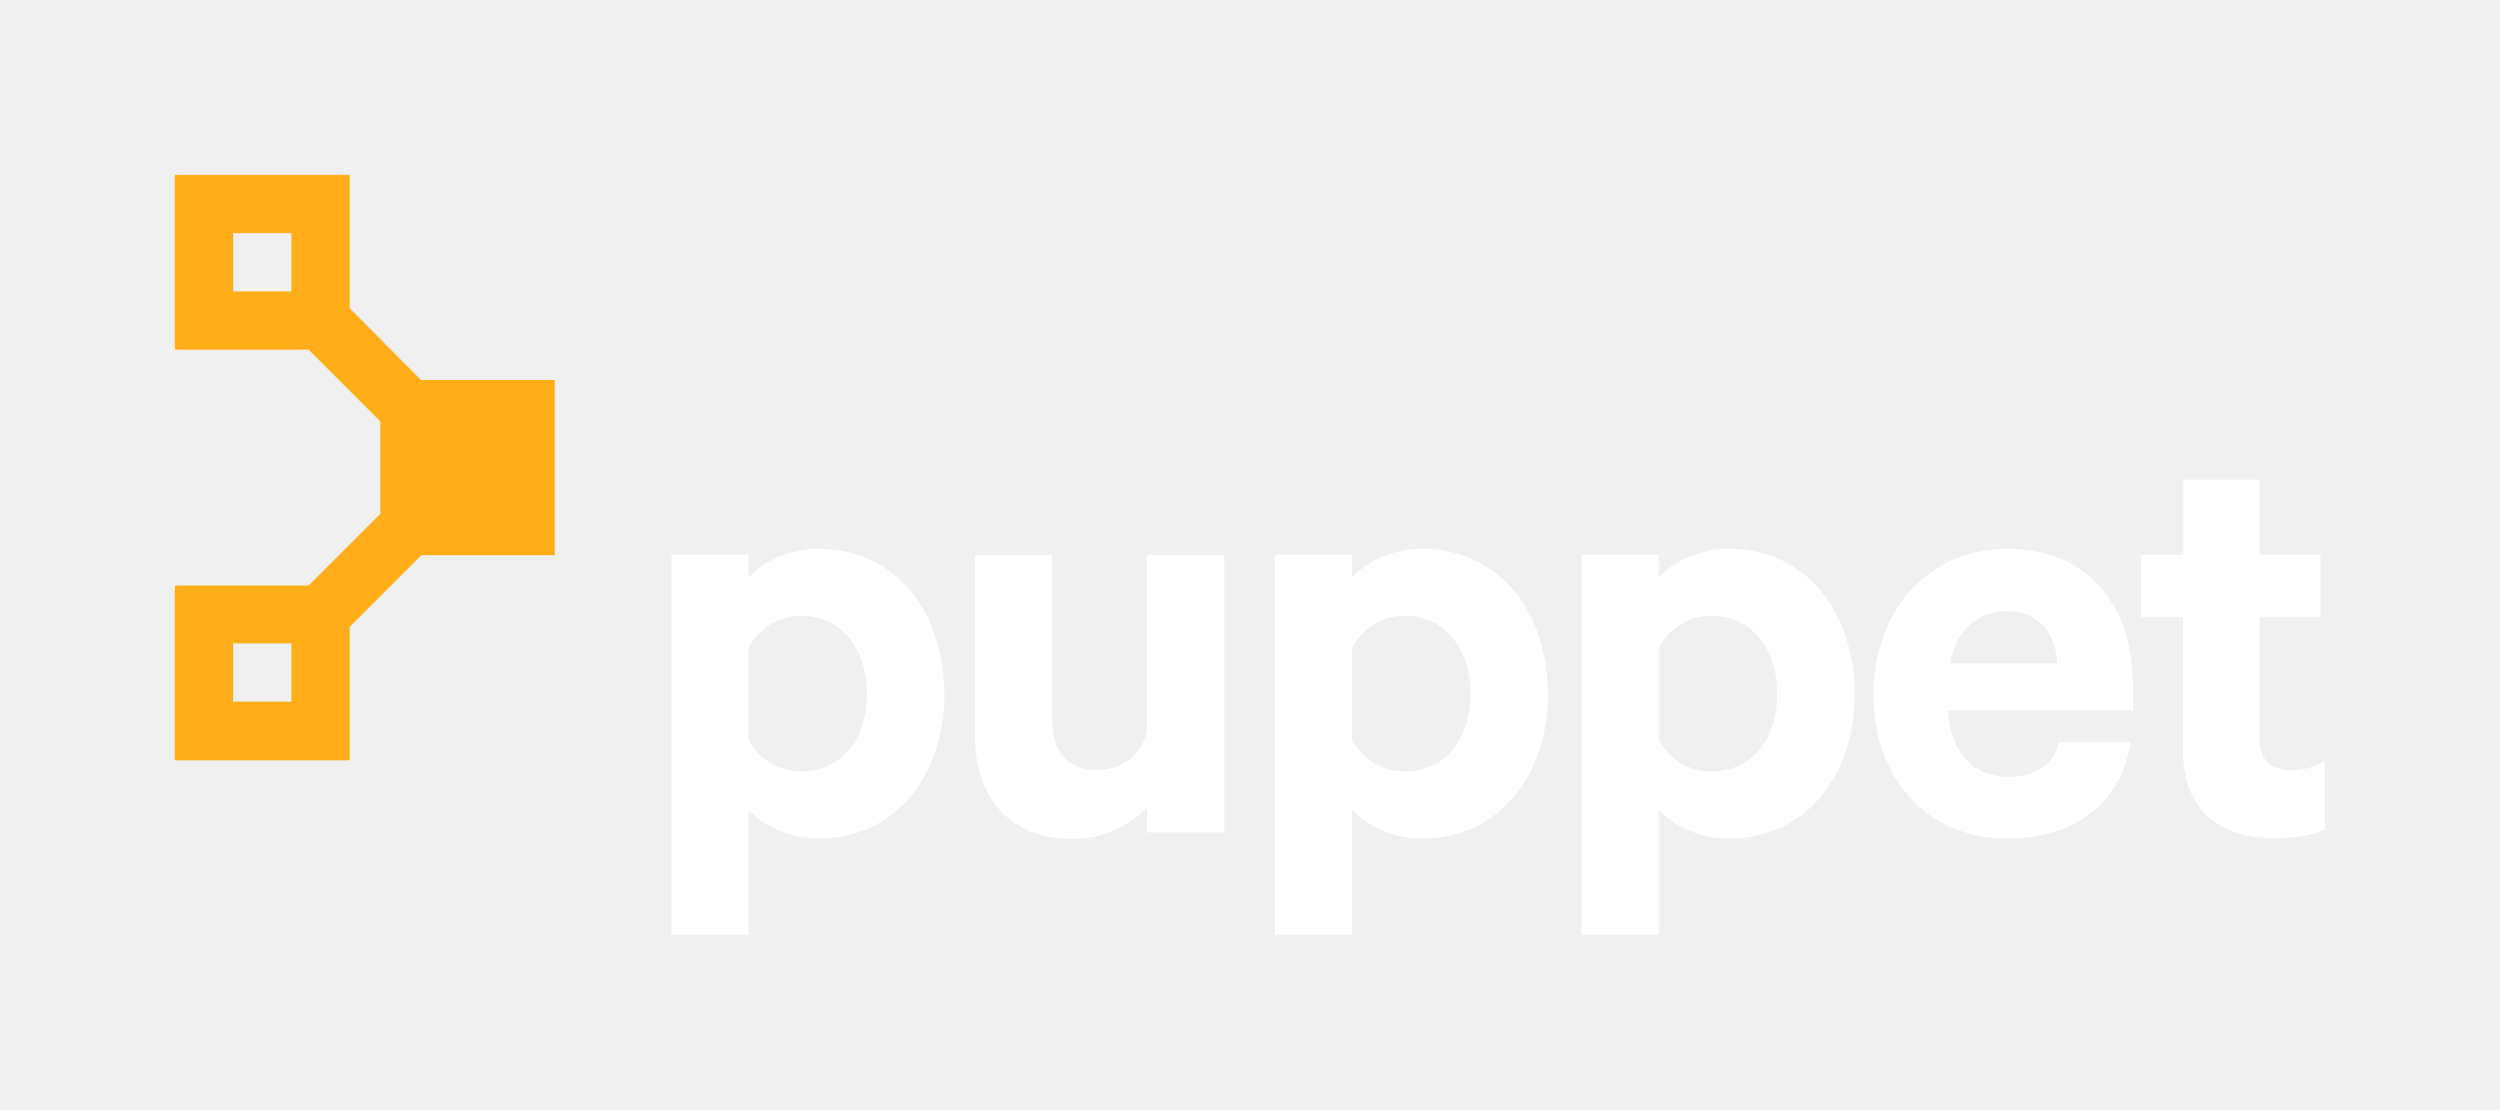
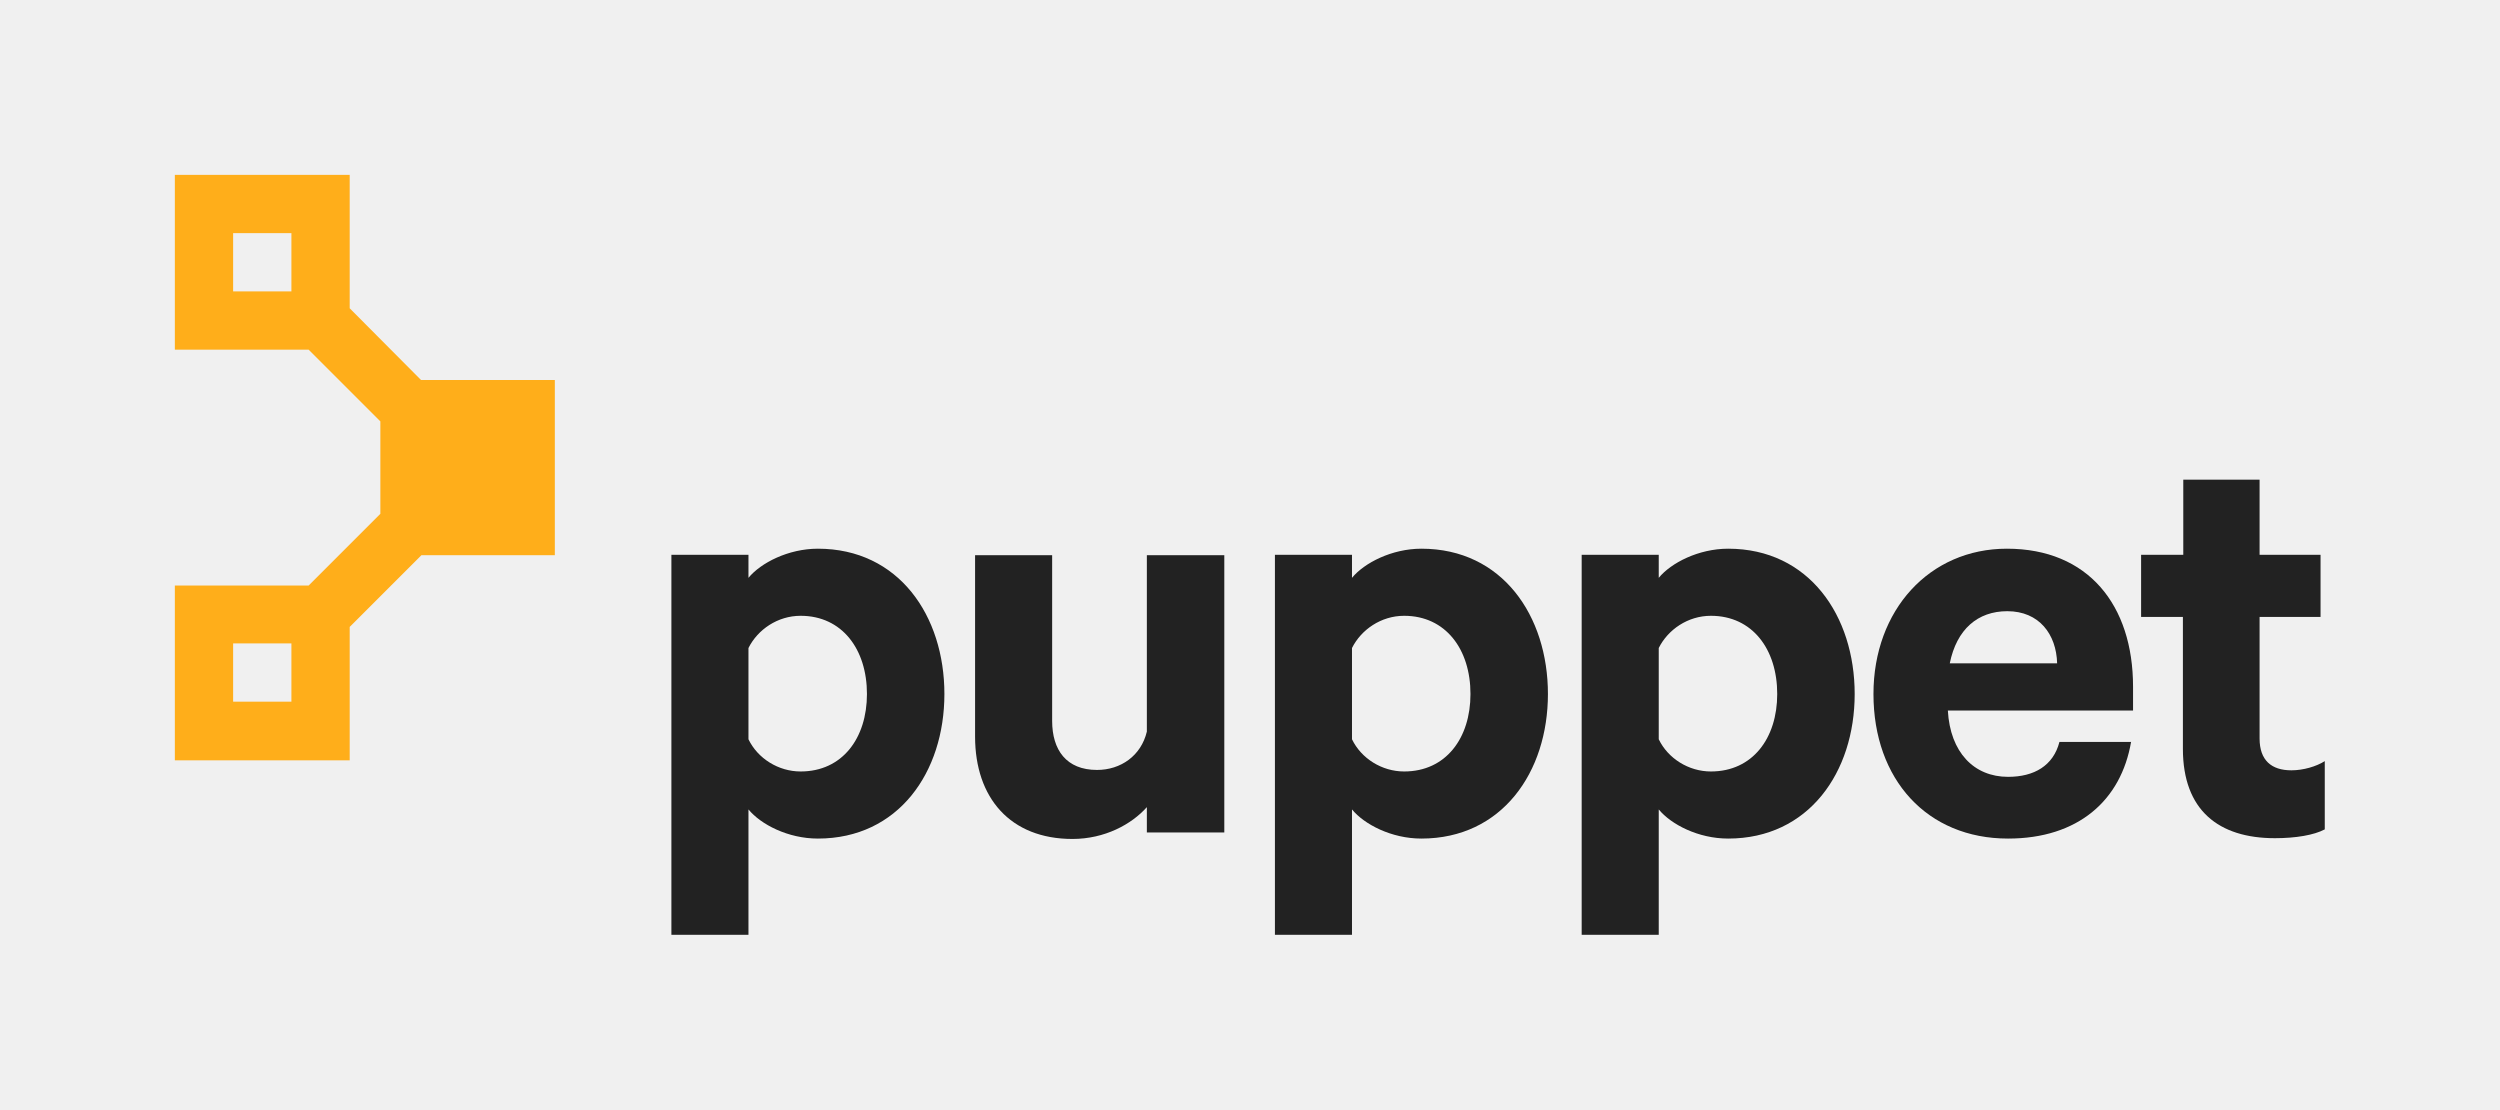
<svg xmlns="http://www.w3.org/2000/svg" version="1.1" x="0px" y="0px" viewBox="0 0 652 289.4" style="enable-background:new 0 0 652 289.4;" xml:space="preserve">
  <style type="text/css">
	.st0{fill:#FFAE1A;}
- 	.st1{fill:#FFFFFF;}
+ 	.st1{fill:#222222;}
</style>
  <g id="Layer_1">
    <g>
      <path class="st0" d="M144.7,144.7V99.1h-34.9l0,0L91.2,80.4V45.6H45.6v45.6h34.9l18.7,18.7l0,0V134l0,0l-18.7,18.7H45.6v45.6h45.6    v-34.8l18.7-18.7H144.7z M60.8,60.8H76V76H60.8V60.8z M76,183H60.8v-15.2H76V183z" />
      <g>
-         <g id="XMLID_2_">
+         <g id="XMLID_23_">
          <g>
            <path class="st1" d="M195.2,243.8h-20.1v-99.1h20.1v6c3.2-3.9,10.4-7.6,18.1-7.6c21.1,0,33,17.5,33,37.9       c0,20.4-12,37.7-33,37.7c-7.8,0-14.9-3.7-18.1-7.6V243.8z M195.2,192.8c2.4,5,7.8,8.4,13.6,8.4c10.9,0,17.3-8.7,17.3-20.2       c0-11.7-6.5-20.4-17.3-20.4c-6,0-11.2,3.6-13.6,8.4V192.8z" />
          </g>
          <g>
            <path class="st1" d="M319.2,217.1h-20.1v-6.6c-4,4.5-11,8.3-19.4,8.3c-16.2,0-25.4-10.7-25.4-26.7v-47.3h20.1v43.2       c0,7.6,3.7,12.8,11.7,12.8c6.2,0,11.5-3.7,13-10v-46h20.2V217.1z" />
          </g>
          <g>
            <path class="st1" d="M352.6,243.8h-20.1v-99.1h20.1v6c3.2-3.9,10.4-7.6,18.1-7.6c21.1,0,33,17.5,33,37.9       c0,20.4-12,37.7-33,37.7c-7.8,0-14.9-3.7-18.1-7.6V243.8z M352.6,192.8c2.4,5,7.8,8.4,13.6,8.4c10.9,0,17.3-8.7,17.3-20.2       c0-11.7-6.5-20.4-17.3-20.4c-6,0-11.2,3.6-13.6,8.4V192.8z" />
          </g>
          <g>
            <path class="st1" d="M432.6,243.8h-20.1v-99.1h20.1v6c3.2-3.9,10.4-7.6,18.1-7.6c21.1,0,33,17.5,33,37.9       c0,20.4-12,37.7-33,37.7c-7.8,0-14.9-3.7-18.1-7.6V243.8z M432.6,192.8c2.4,5,7.8,8.4,13.6,8.4c10.9,0,17.3-8.7,17.3-20.2       c0-11.7-6.5-20.4-17.3-20.4c-6,0-11.2,3.6-13.6,8.4V192.8z" />
          </g>
          <g>
            <path class="st1" d="M555.8,193.4c-2.6,15.4-13.9,25.3-32.1,25.3c-21.1,0-35.1-15.4-35.1-37.7c0-21.9,14.6-37.9,34.8-37.9       c21.2,0,32.9,14.7,32.9,36v6.2h-48.3c0.6,10.9,6.8,17.3,15.7,17.3c6.8,0,11.8-2.9,13.4-9.1H555.8z M508.5,173h28       c-0.2-7.6-4.7-13.6-13-13.6C515.8,159.4,510.3,164.1,508.5,173z" />
          </g>
          <g>
            <path class="st1" d="M569.4,160.9h-11v-16.2h11v-19.6h19.9v19.6h15.9v16.2h-15.9v31.7c0,5.7,3.1,8.3,8.3,8.3       c3.1,0,6.5-1,8.7-2.4v17.8c-2.8,1.5-7.6,2.3-13,2.3c-14.7,0-24-7.3-24-23.3V160.9z" />
          </g>
        </g>
      </g>
    </g>
  </g>
  <g id="Layer_2">
</g>
  <g id="Layer_3">
</g>
  <g id="Layer_4">
</g>
</svg>
